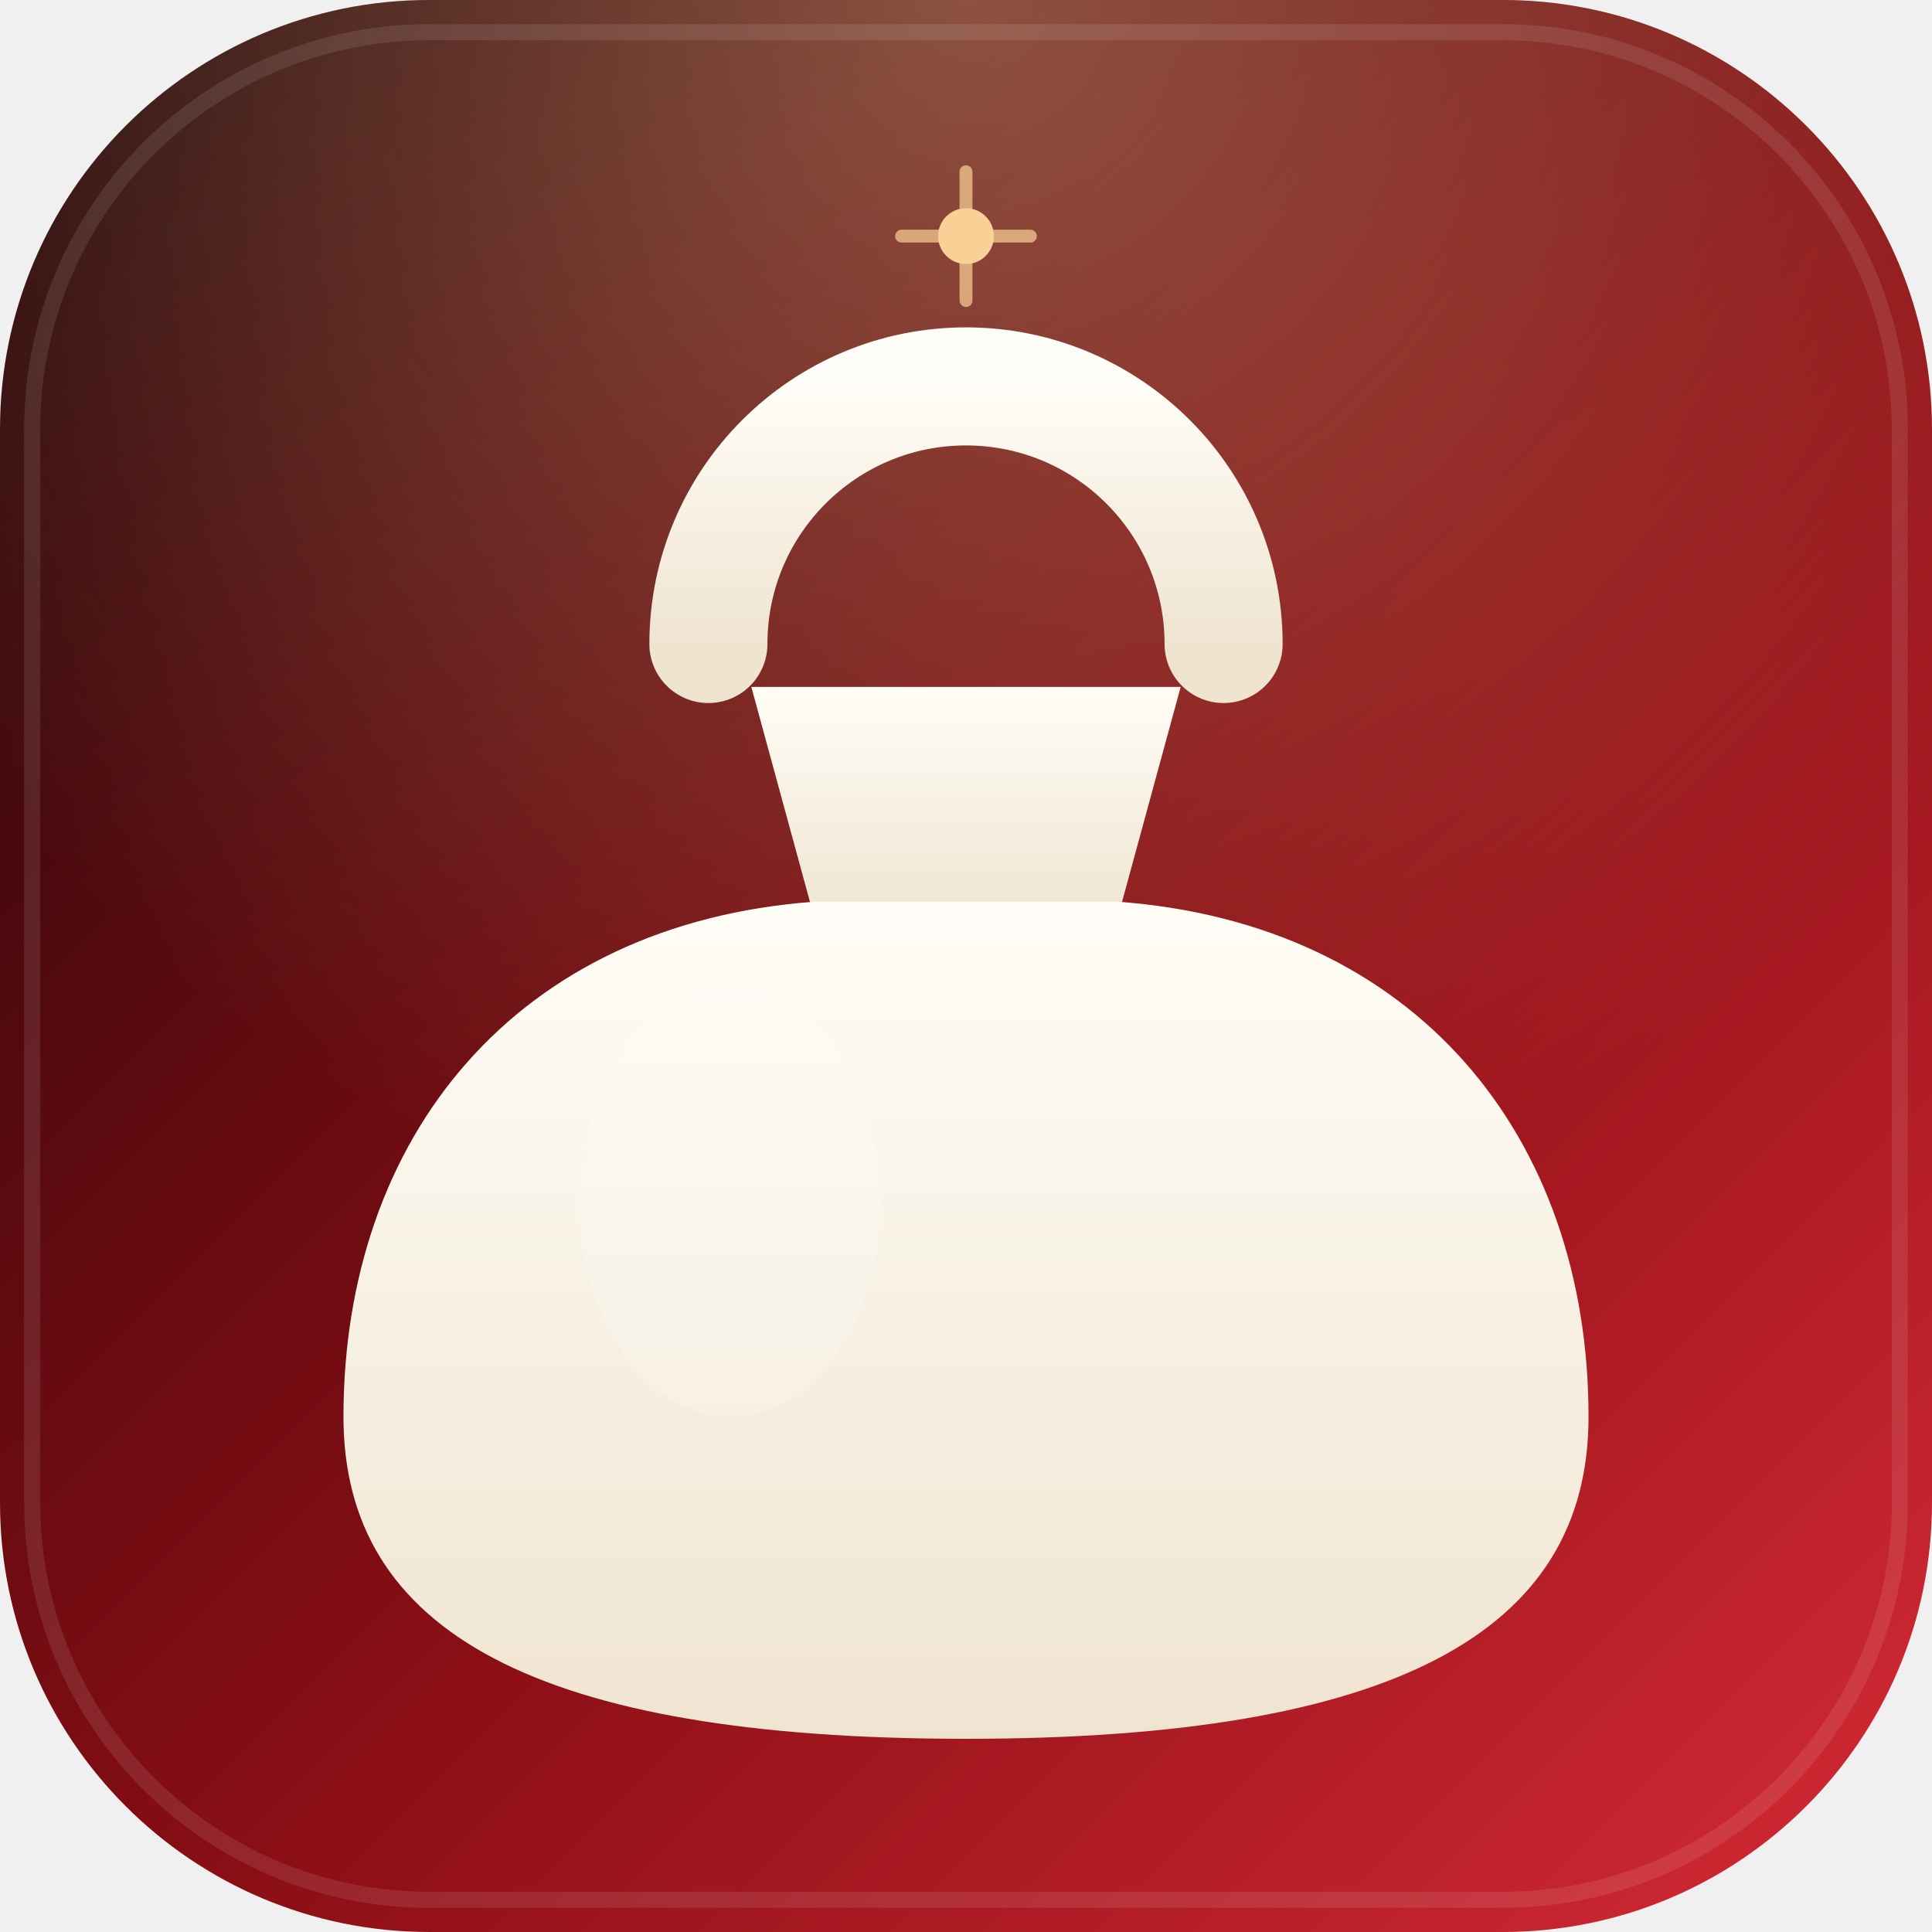
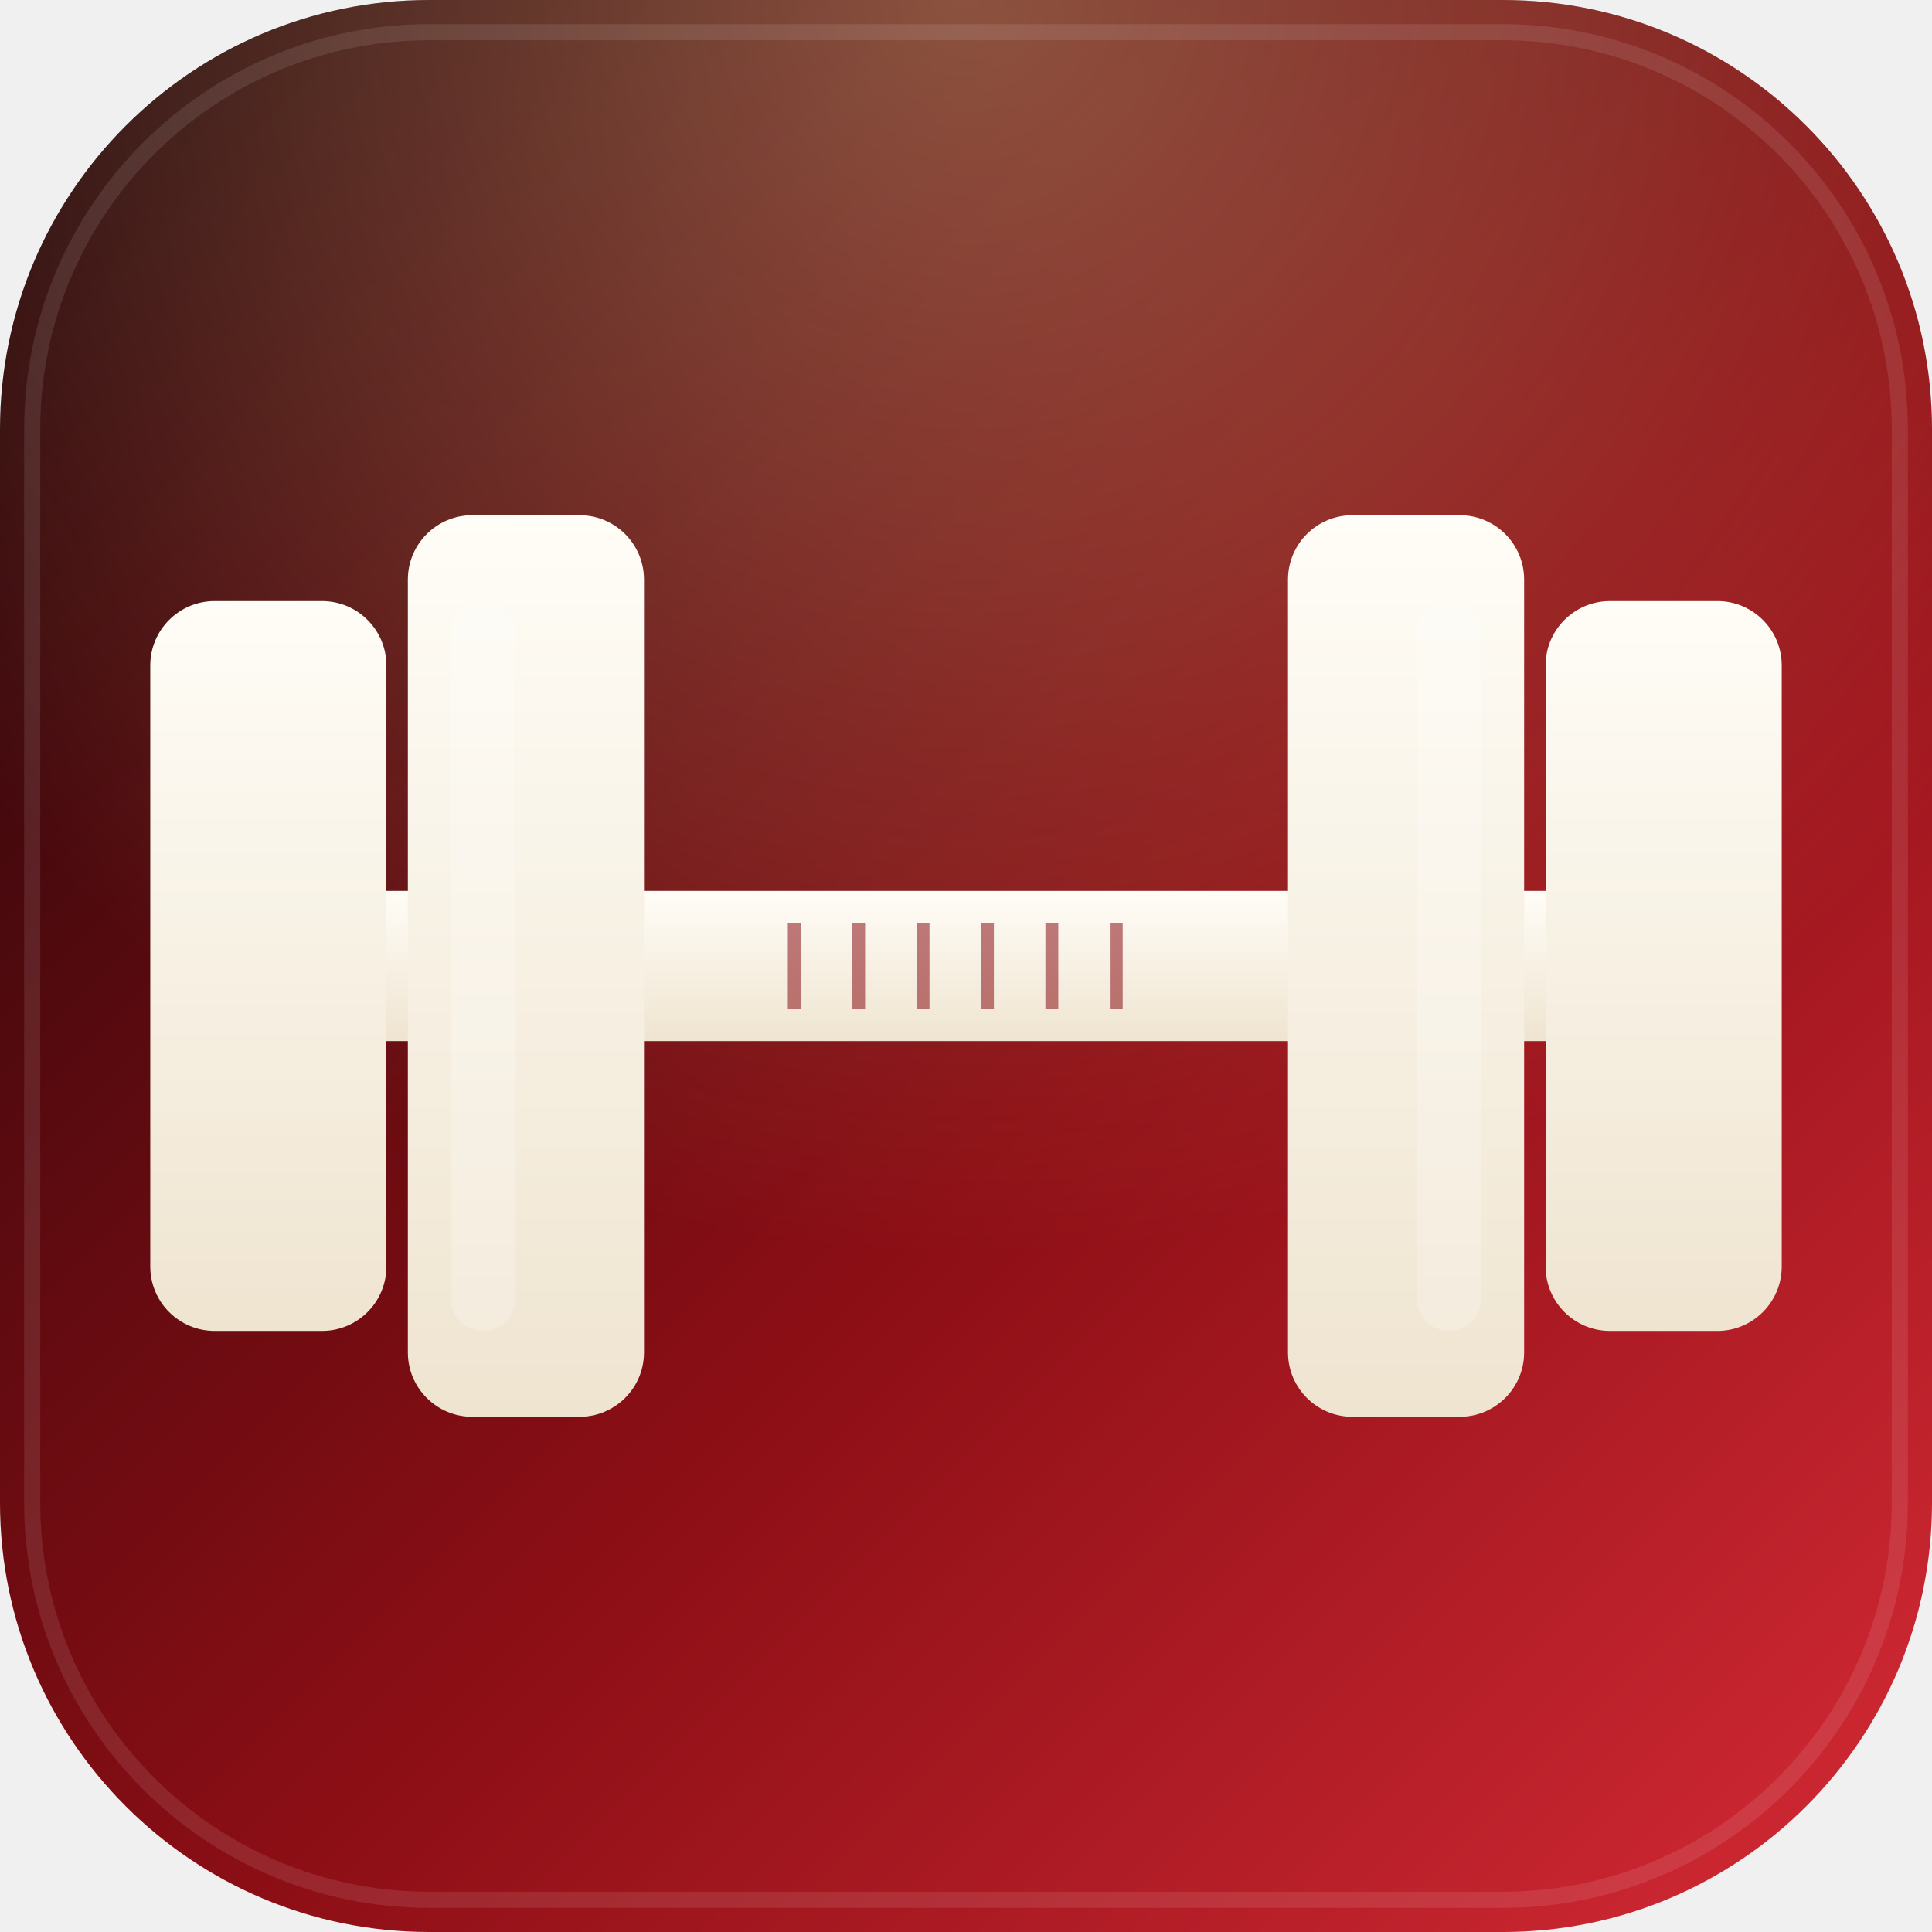
<svg xmlns="http://www.w3.org/2000/svg" width="180" height="180" viewBox="0 0 180 180" fill="none">
  <defs>
    <linearGradient id="wbm-bg" x1="0%" y1="0%" x2="100%" y2="100%">
      <stop offset="0%" stop-color="#1A0608" />
      <stop offset="55%" stop-color="#8B0E15" />
      <stop offset="100%" stop-color="#D62B36" />
    </linearGradient>
    <radialGradient id="wbm-glow" cx="50%" cy="0%" r="65%">
      <stop offset="0%" stop-color="#FFD89B" stop-opacity="0.35" />
      <stop offset="100%" stop-color="#FFD89B" stop-opacity="0" />
    </radialGradient>
    <linearGradient id="wbm-bell" x1="0%" y1="0%" x2="0%" y2="100%">
      <stop offset="0%" stop-color="#FFFDF7" />
      <stop offset="100%" stop-color="#EFE4D0" />
    </linearGradient>
  </defs>
  <rect width="180" height="180" rx="40" fill="url(#wbm-bg)" />
  <rect width="180" height="180" rx="40" fill="url(#wbm-glow)" />
  <rect x="3" y="3" width="174" height="174" rx="37" fill="none" stroke="#FFFFFF" stroke-opacity="0.10" stroke-width="1.5" />
-   <g opacity="0.95">
-     <circle cx="90" cy="22" r="2.6" fill="#FFD89B" />
-     <path d="M 90 16 L 90 28 M 84 22 L 96 22" stroke="#FFD89B" stroke-width="1.2" stroke-linecap="round" opacity="0.7" />
+   <rect x="32" y="83" width="116" height="14" rx="3" fill="url(#wbm-bell)" />
+   <g stroke="#8B0E15" stroke-width="1.2" opacity="0.55">
+     <line x1="74" y1="86" x2="74" y2="94" />
+     <line x1="80" y1="86" x2="80" y2="94" />
+     <line x1="86" y1="86" x2="86" y2="94" />
+     <line x1="92" y1="86" x2="92" y2="94" />
+     <line x1="98" y1="86" x2="98" y2="94" />
+     <line x1="104" y1="86" x2="104" y2="94" />
  </g>
-   <path d="M 66 60 A 24 24 0 1 1 114 60" fill="none" stroke="url(#wbm-bell)" stroke-width="11" stroke-linecap="round" />
-   <path d="M 70 64 L 110 64 L 104 86 L 76 86 Z" fill="url(#wbm-bell)" />
-   <path d="M 76 84 L 104 84 C 132 86 148 106 148 132 C 148 152 130 162 90 162 C 50 162 32 152 32 132 C 32 106 48 86 76 84 Z" fill="url(#wbm-bell)" />
-   <ellipse cx="68" cy="112" rx="14" ry="20" fill="#FFFFFF" opacity="0.18" />
+   <rect x="14" y="56" width="22" height="68" rx="6" fill="url(#wbm-bell)" />
+   <rect x="38" y="48" width="22" height="84" rx="6" fill="url(#wbm-bell)" />
+   <rect x="42" y="56" width="6" height="68" rx="3" fill="#FFFFFF" opacity="0.22" />
+   <rect x="144" y="56" width="22" height="68" rx="6" fill="url(#wbm-bell)" />
+   <rect x="120" y="48" width="22" height="84" rx="6" fill="url(#wbm-bell)" />
+   <rect x="132" y="56" width="6" height="68" rx="3" fill="#FFFFFF" opacity="0.22" />
</svg>
